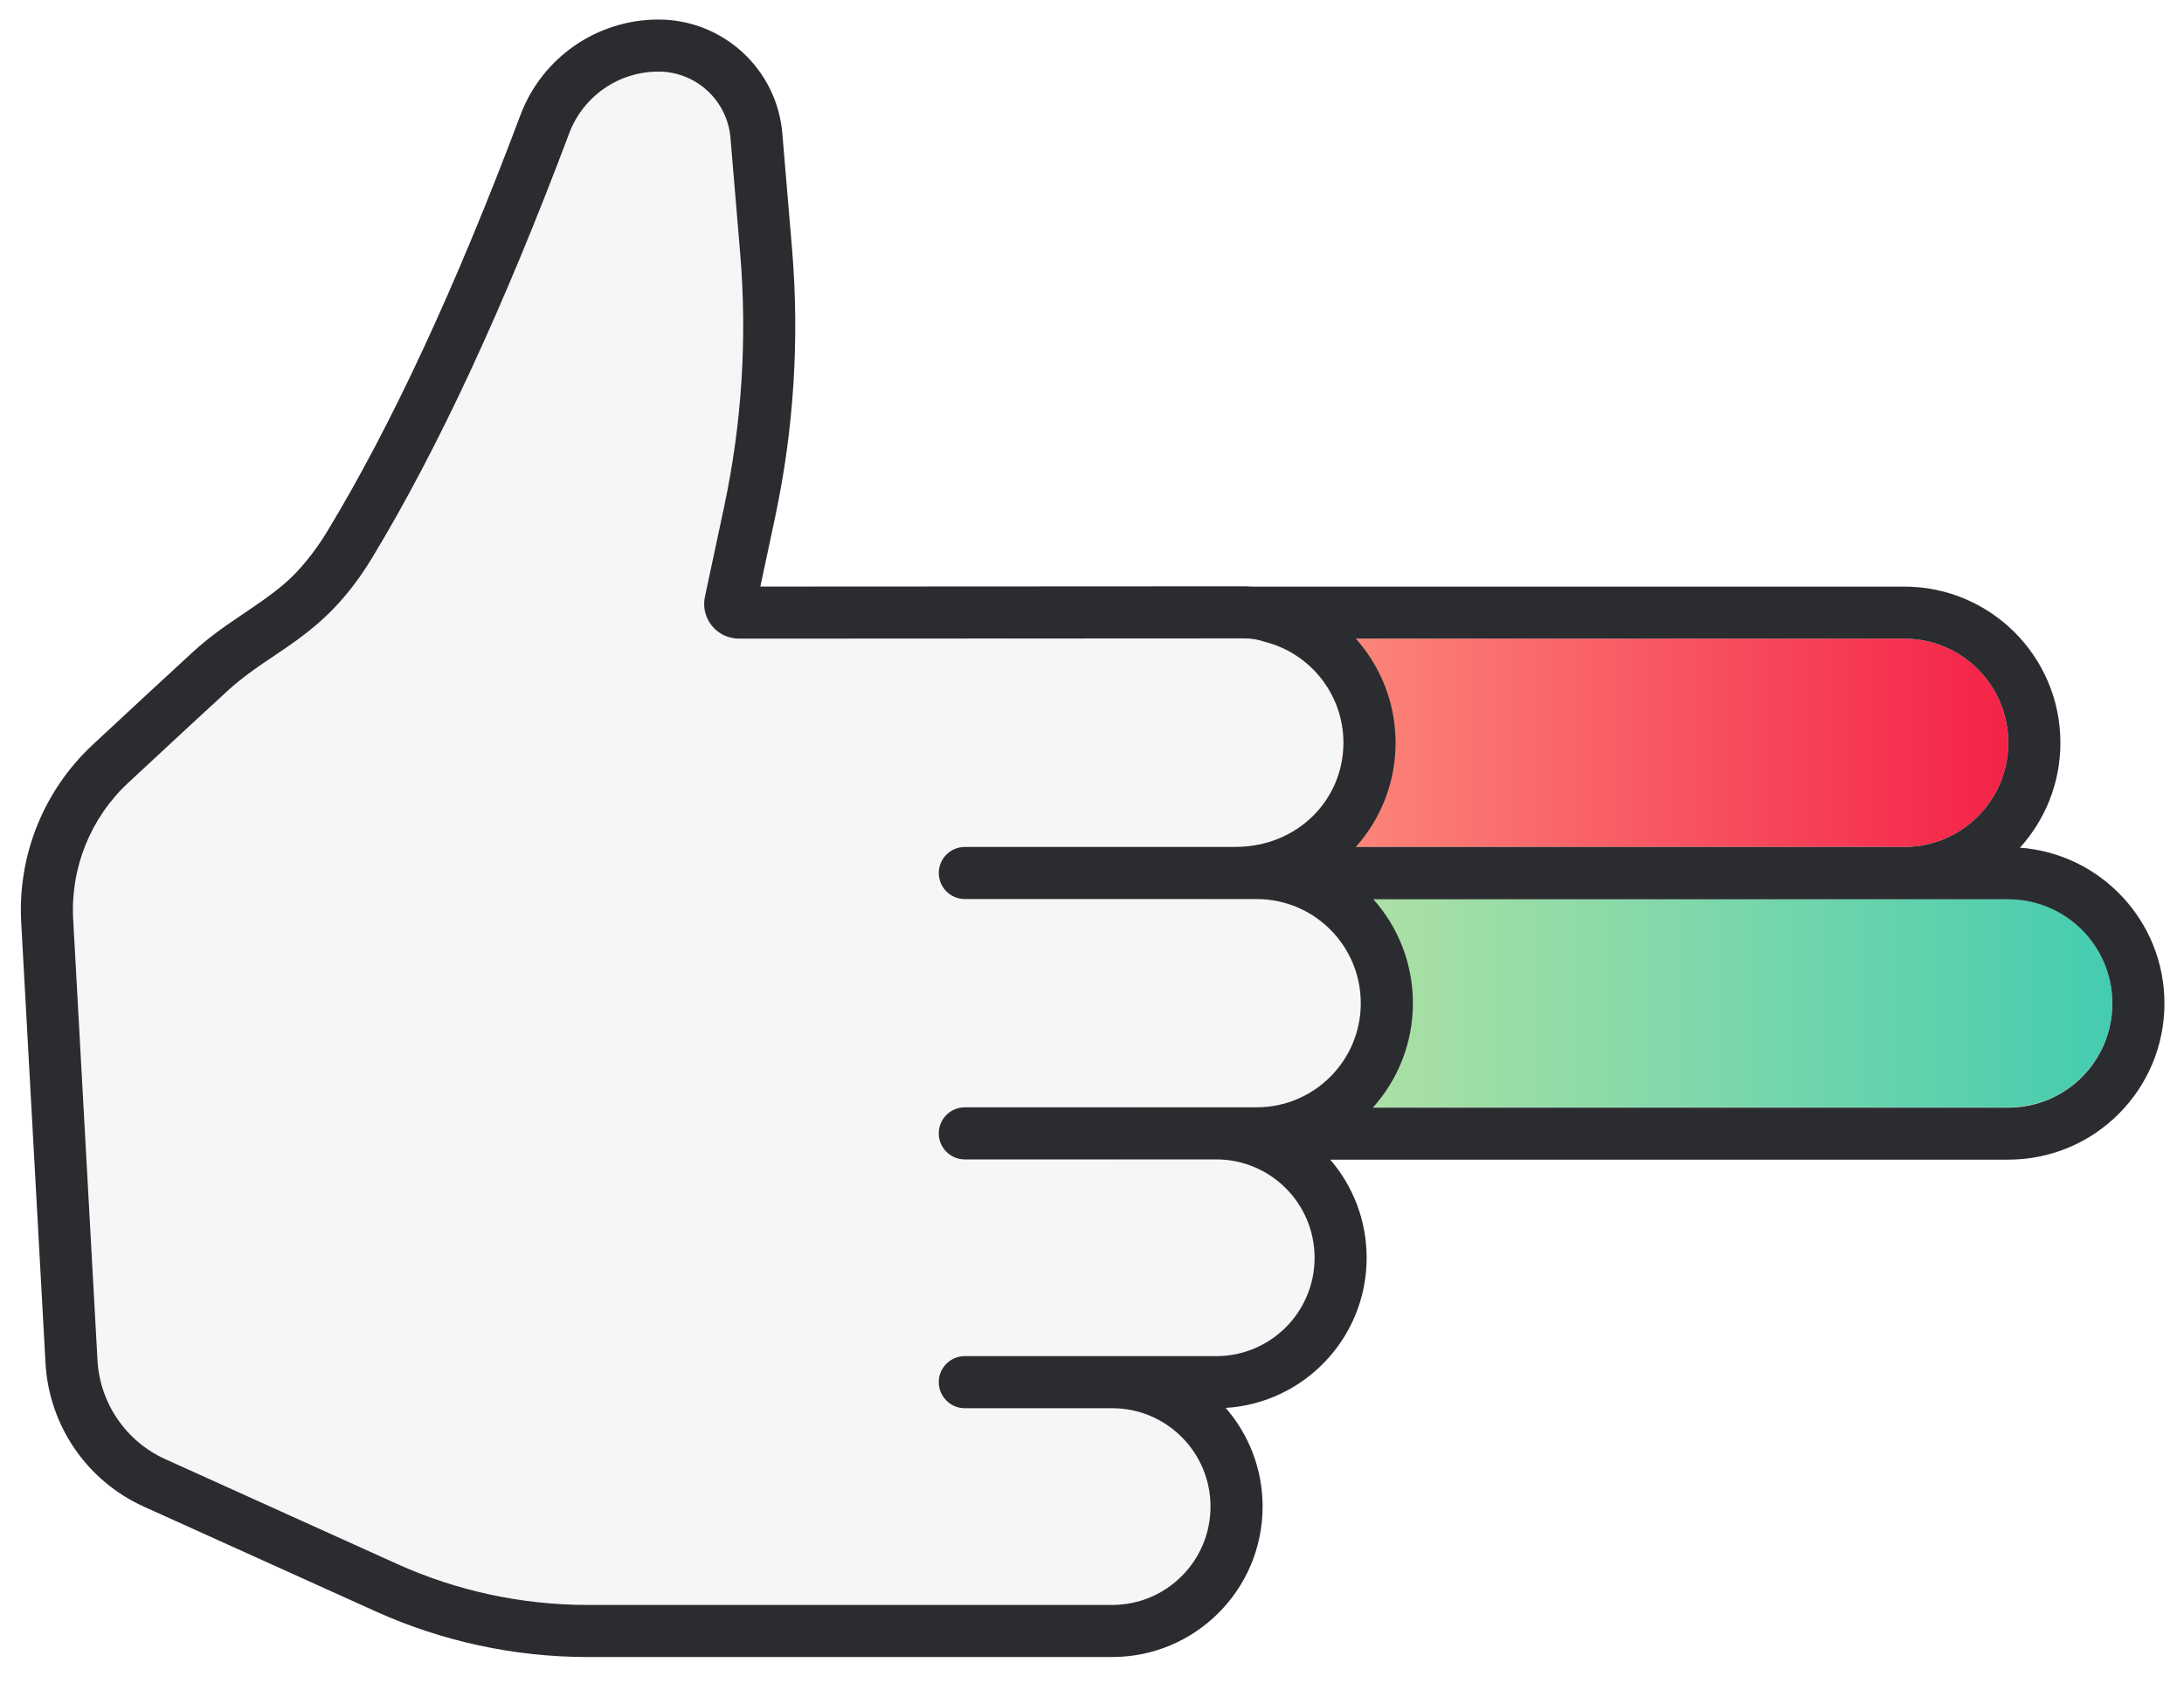
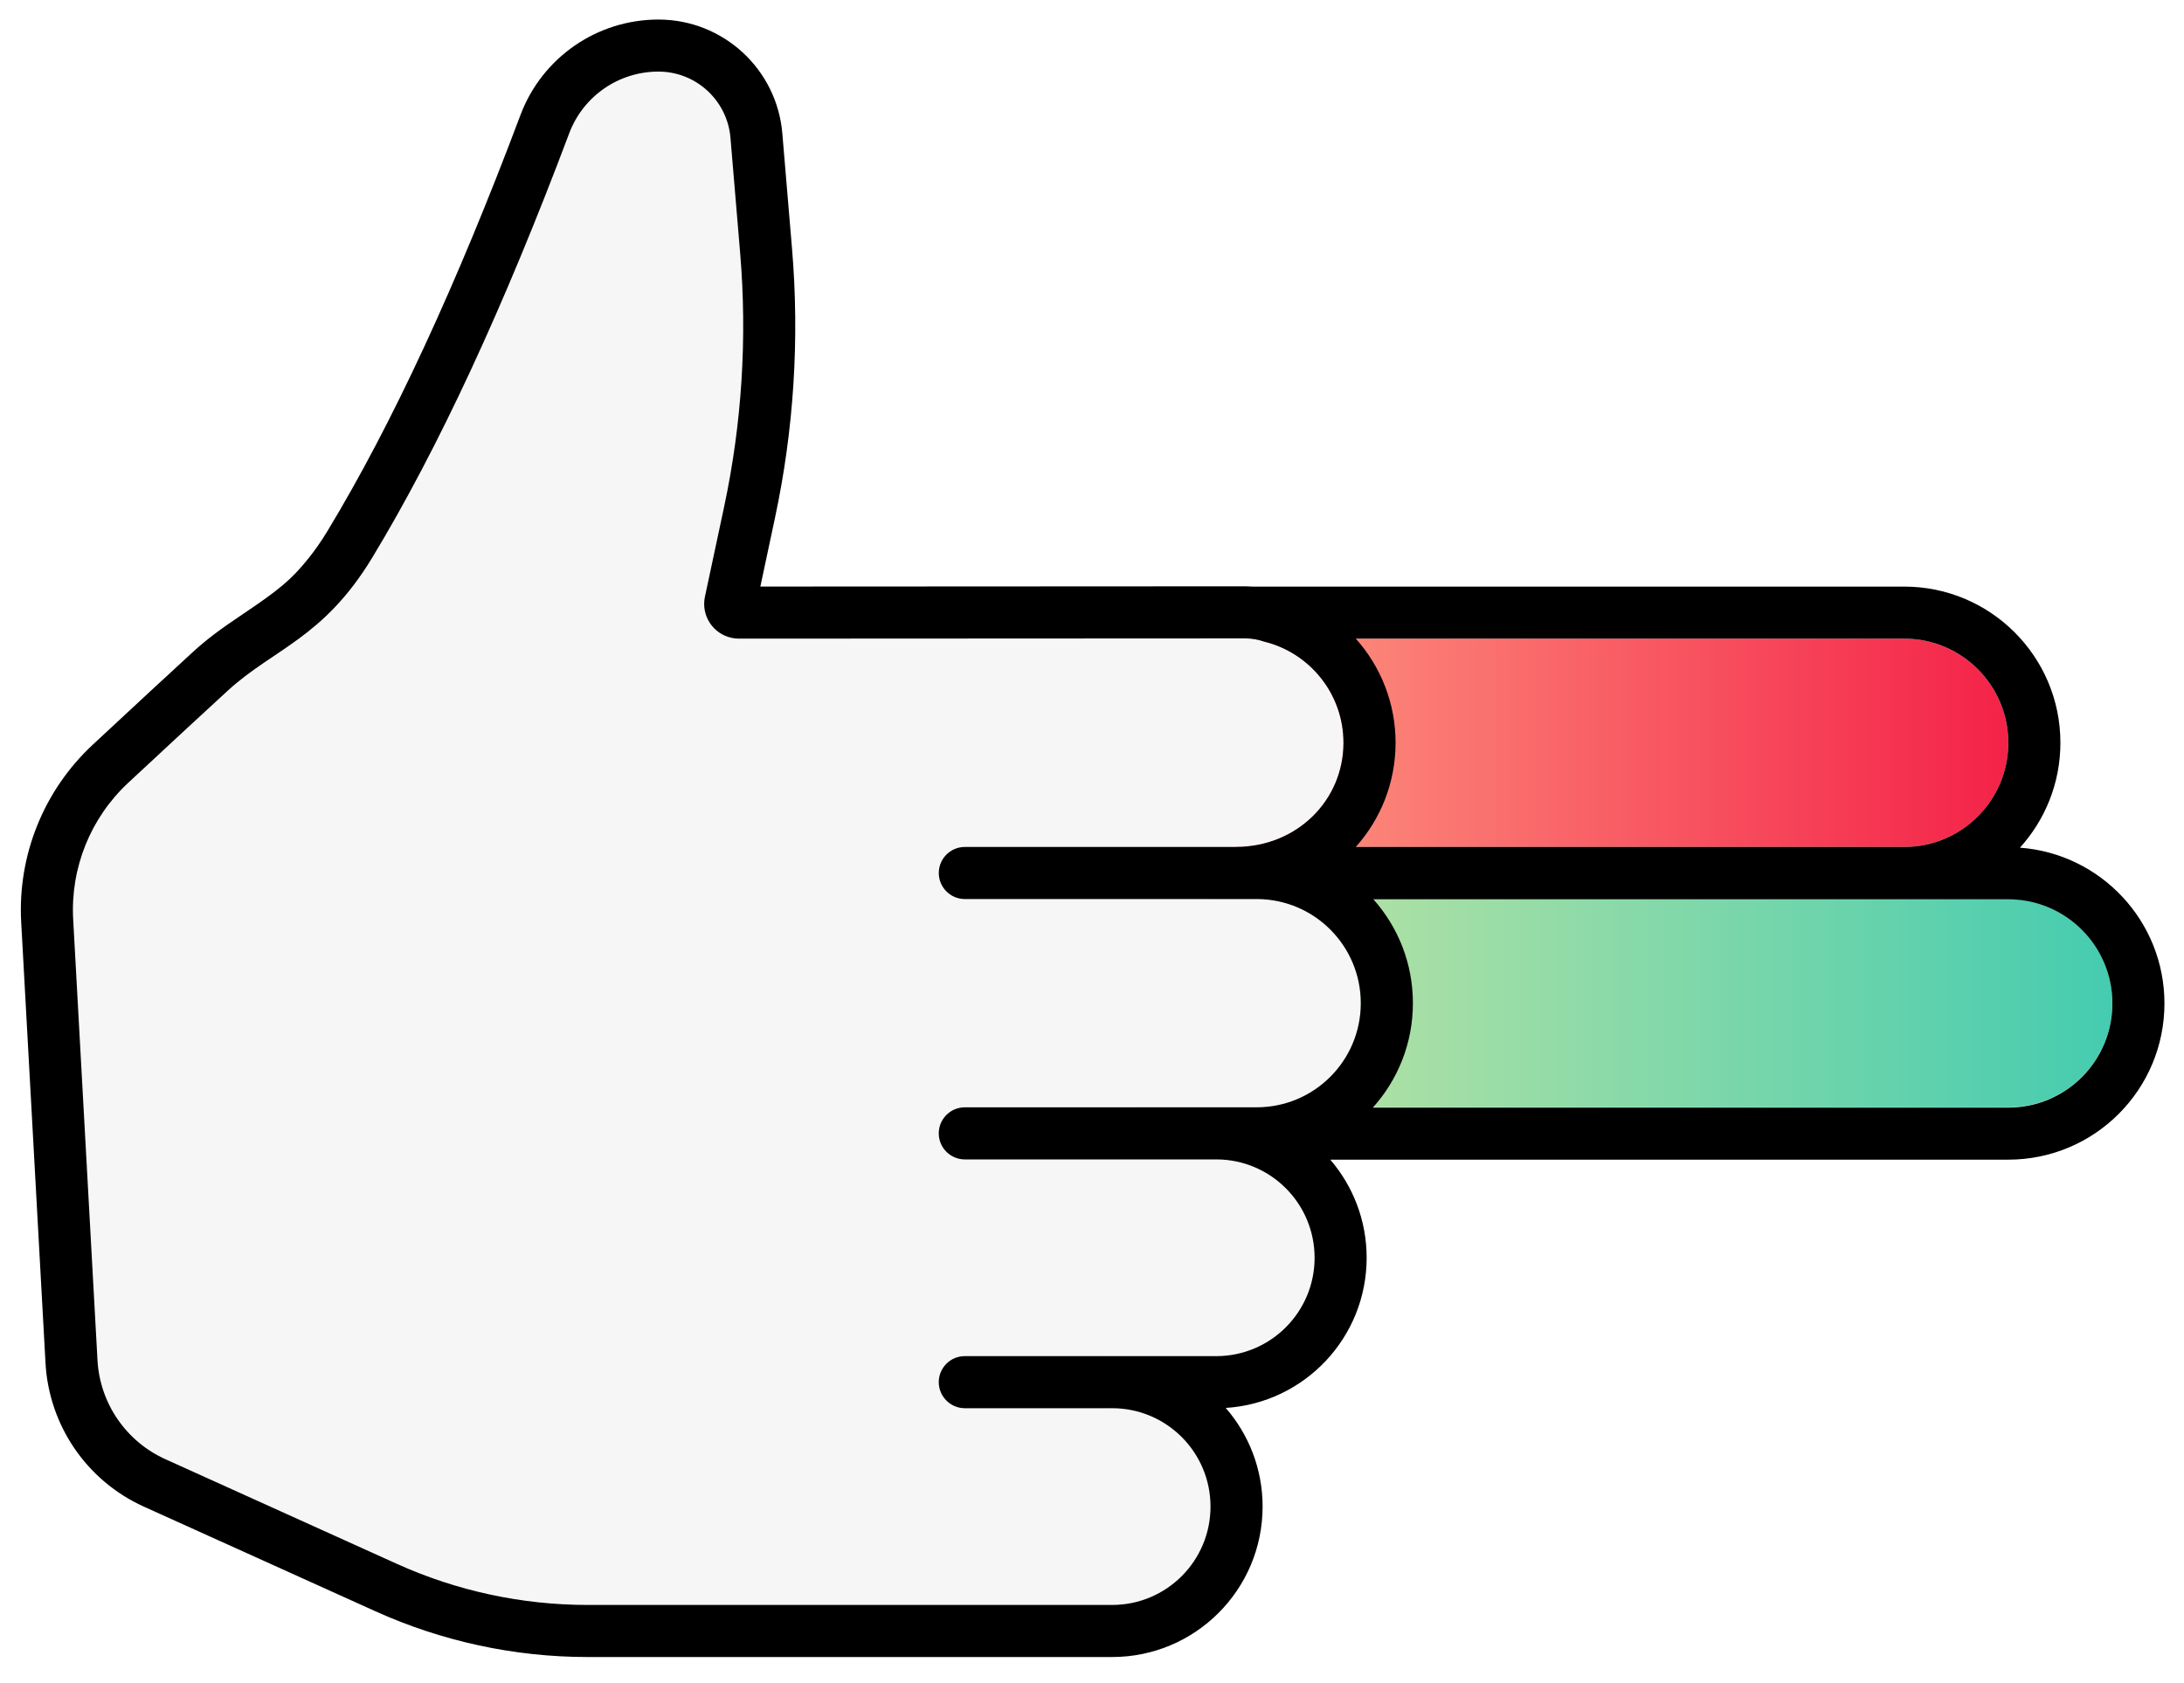
<svg xmlns="http://www.w3.org/2000/svg" width="61" height="47" viewBox="0 0 61 47">
  <defs>
-     <linearGradient id="shotbud-nav-icon-a" x1="100%" x2="0%" y1="50%" y2="50%">
+     <linearGradient id="shotbud-icon-a" x1="100%" x2="0%" y1="50%" y2="50%">
      <stop offset="0%" stop-color="#45CCB0" />
      <stop offset="63.629%" stop-color="#B1E1A4" />
      <stop offset="100%" stop-color="#EFDBCC" />
    </linearGradient>
-     <linearGradient id="shotbud-nav-icon-b" x1="0%" y1="50%" y2="50%">
+     <linearGradient id="shotbud-icon-b" x1="0%" y1="50%" y2="50%">
      <stop offset="0%" stop-color="#FD9983" />
      <stop offset="37.407%" stop-color="#FC8A7B" />
      <stop offset="100%" stop-color="#F42248" />
    </linearGradient>
  </defs>
  <g fill="none" fill-rule="evenodd">
-     <path fill="url(#shotbud-nav-icon-a)" d="M27.838,25.117 C26.232,25.117 24.929,26.419 24.929,28.025 C24.929,29.634 26.232,30.936 27.838,30.936 L56.091,30.936 C57.698,30.936 59,29.634 59,28.027 C59,26.419 57.698,25.117 56.091,25.117 L27.838,25.117 Z" />
-     <path fill="url(#shotbud-nav-icon-b)" d="M28.322,17.842 C26.716,17.842 25.414,19.144 25.414,20.751 C25.414,22.359 26.716,23.662 28.322,23.662 L53.185,23.662 C54.791,23.662 56.093,22.359 56.093,20.753 C56.093,19.144 54.791,17.842 53.185,17.842 L28.322,17.842 Z" />
+     <path fill="url(#shotbud-icon-a)" d="M27.838,25.117 C26.232,25.117 24.929,26.419 24.929,28.025 C24.929,29.634 26.232,30.936 27.838,30.936 L56.091,30.936 C57.698,30.936 59,29.634 59,28.027 C59,26.419 57.698,25.117 56.091,25.117 L27.838,25.117 Z" />
+     <path fill="url(#shotbud-icon-b)" d="M28.322,17.842 C26.716,17.842 25.414,19.144 25.414,20.751 C25.414,22.359 26.716,23.662 28.322,23.662 L53.185,23.662 C54.791,23.662 56.093,22.359 56.093,20.753 C56.093,19.144 54.791,17.842 53.185,17.842 L28.322,17.842 Z" />
    <path fill="#F6F6F6" d="M30.904,44.838 L31.063,44.838 C32.58,44.838 33.81,43.608 33.81,42.091 C33.81,40.572 32.58,39.342 31.063,39.342 L30.904,39.342 L30.904,37.887 L33.969,37.887 C35.487,37.887 36.717,36.657 36.717,35.14 C36.717,33.621 35.487,32.391 33.969,32.391 L31.261,32.391 L31.722,30.936 L35.1,30.936 C36.706,30.936 38.008,29.633 38.008,28.027 C38.008,26.419 36.706,25.117 35.1,25.117 L33.806,25.117 L34.517,23.661 C36.222,23.661 37.524,22.359 37.524,20.752 C37.524,19.384 36.581,18.237 35.309,17.925 C35.143,17.867 34.965,17.835 34.779,17.835 L20.638,17.842 C20.57,17.842 20.502,17.834 20.435,17.82 C19.911,17.709 19.577,17.193 19.689,16.67 L20.225,14.158 C20.721,11.831 20.872,9.444 20.673,7.073 L20.402,3.85 C20.314,2.804 19.439,2 18.39,2 C17.281,2 16.288,2.687 15.898,3.725 C14.07,8.588 12.236,12.54 10.397,15.579 C9.031,17.835 7.648,18.117 6.36,19.297 C5.719,19.884 4.793,20.742 3.582,21.869 C2.528,22.85 1.965,24.248 2.044,25.685 L2.723,37.999 C2.789,39.203 3.52,40.27 4.619,40.766 L11.087,43.691 C12.76,44.447 14.576,44.838 16.413,44.838 L30.904,44.838 Z" />
-     <path fill="#2B2C30" fill-rule="nonzero" d="M31.721,30.936 L31.722,30.936 L35.1,30.936 C36.706,30.936 38.008,29.633 38.008,28.027 C38.008,26.424 36.714,25.125 35.115,25.117 L26.948,25.117 C26.547,25.117 26.221,24.791 26.221,24.389 C26.221,23.987 26.547,23.662 26.948,23.662 L34.517,23.662 L34.517,23.661 C36.222,23.661 37.524,22.359 37.524,20.752 C37.524,19.384 36.581,18.237 35.309,17.925 C35.143,17.867 34.965,17.835 34.779,17.835 L20.638,17.842 C20.57,17.842 20.502,17.834 20.435,17.82 C19.911,17.709 19.577,17.193 19.689,16.67 L20.225,14.158 C20.721,11.831 20.872,9.444 20.673,7.073 L20.402,3.85 C20.314,2.804 19.439,2 18.39,2 C17.281,2 16.288,2.687 15.898,3.725 C14.07,8.588 12.236,12.54 10.397,15.579 C9.031,17.835 7.648,18.117 6.36,19.297 C5.719,19.884 4.793,20.742 3.582,21.869 C2.528,22.85 1.965,24.248 2.044,25.685 L2.723,37.999 C2.789,39.203 3.52,40.27 4.619,40.766 L11.087,43.691 C12.76,44.447 14.576,44.838 16.413,44.838 L30.904,44.838 L31.063,44.838 C32.58,44.838 33.81,43.608 33.81,42.091 C33.81,40.572 32.58,39.342 31.063,39.342 L30.904,39.342 L30.904,39.342 L26.948,39.342 C26.547,39.342 26.221,39.016 26.22,38.614 C26.22,38.213 26.545,37.887 26.947,37.887 L32.76,37.887 C32.765,37.887 32.77,37.887 32.775,37.887 L33.969,37.887 C35.487,37.887 36.717,36.657 36.717,35.14 C36.717,33.621 35.487,32.391 33.969,32.391 L31.261,32.391 L31.261,32.391 L26.947,32.391 C26.546,32.391 26.22,32.065 26.22,31.663 C26.22,31.262 26.546,30.936 26.947,30.936 L31.721,30.936 Z M37.155,32.398 C37.788,33.134 38.171,34.092 38.171,35.139 C38.171,37.372 36.432,39.197 34.235,39.334 C34.876,40.071 35.265,41.035 35.265,42.09 C35.265,44.411 33.383,46.293 31.063,46.293 L30.904,46.293 L16.413,46.293 C14.369,46.293 12.35,45.857 10.488,45.016 L4.019,42.092 C2.426,41.372 1.367,39.825 1.271,38.079 L0.592,25.765 C0.489,23.897 1.221,22.08 2.591,20.805 C3.805,19.675 4.733,18.815 5.377,18.225 C5.785,17.851 6.131,17.596 6.781,17.158 C7.777,16.489 8.132,16.202 8.612,15.604 C8.796,15.375 8.976,15.118 9.152,14.826 C10.94,11.872 12.738,7.999 14.537,3.213 C15.14,1.608 16.675,0.546 18.39,0.546 C20.195,0.546 21.7,1.929 21.851,3.729 L22.122,6.951 C22.333,9.464 22.173,11.995 21.647,14.461 L21.237,16.387 L34.783,16.38 C34.851,16.381 34.918,16.383 34.986,16.388 L53.185,16.388 C55.594,16.388 57.548,18.341 57.548,20.751 C57.548,21.879 57.12,22.907 56.418,23.682 C58.675,23.849 60.454,25.734 60.454,28.033 C60.454,30.445 58.501,32.398 56.091,32.398 L37.155,32.398 Z M38.359,25.124 C39.046,25.895 39.463,26.912 39.463,28.025 C39.463,29.148 39.04,30.171 38.344,30.944 L56.091,30.944 C57.698,30.944 59,29.642 59,28.035 C59,26.427 57.698,25.124 56.091,25.124 L38.359,25.124 Z M37.868,17.842 C38.563,18.619 38.979,19.643 38.979,20.751 C38.979,21.87 38.558,22.89 37.867,23.662 L53.185,23.662 C54.791,23.662 56.093,22.359 56.093,20.753 C56.093,19.144 54.791,17.842 53.185,17.842 L37.868,17.842 Z" />
+     <path fill="#000" fill-rule="nonzero" d="M31.721,30.936 L31.722,30.936 L35.1,30.936 C36.706,30.936 38.008,29.633 38.008,28.027 C38.008,26.424 36.714,25.125 35.115,25.117 L26.948,25.117 C26.547,25.117 26.221,24.791 26.221,24.389 C26.221,23.987 26.547,23.662 26.948,23.662 L34.517,23.662 L34.517,23.661 C36.222,23.661 37.524,22.359 37.524,20.752 C37.524,19.384 36.581,18.237 35.309,17.925 C35.143,17.867 34.965,17.835 34.779,17.835 L20.638,17.842 C20.57,17.842 20.502,17.834 20.435,17.82 C19.911,17.709 19.577,17.193 19.689,16.67 L20.225,14.158 C20.721,11.831 20.872,9.444 20.673,7.073 L20.402,3.85 C20.314,2.804 19.439,2 18.39,2 C17.281,2 16.288,2.687 15.898,3.725 C14.07,8.588 12.236,12.54 10.397,15.579 C9.031,17.835 7.648,18.117 6.36,19.297 C5.719,19.884 4.793,20.742 3.582,21.869 C2.528,22.85 1.965,24.248 2.044,25.685 L2.723,37.999 C2.789,39.203 3.52,40.27 4.619,40.766 L11.087,43.691 C12.76,44.447 14.576,44.838 16.413,44.838 L30.904,44.838 L31.063,44.838 C32.58,44.838 33.81,43.608 33.81,42.091 C33.81,40.572 32.58,39.342 31.063,39.342 L30.904,39.342 L30.904,39.342 L26.948,39.342 C26.547,39.342 26.221,39.016 26.22,38.614 C26.22,38.213 26.545,37.887 26.947,37.887 L32.76,37.887 C32.765,37.887 32.77,37.887 32.775,37.887 L33.969,37.887 C35.487,37.887 36.717,36.657 36.717,35.14 C36.717,33.621 35.487,32.391 33.969,32.391 L31.261,32.391 L31.261,32.391 L26.947,32.391 C26.546,32.391 26.22,32.065 26.22,31.663 C26.22,31.262 26.546,30.936 26.947,30.936 L31.721,30.936 Z M37.155,32.398 C37.788,33.134 38.171,34.092 38.171,35.139 C38.171,37.372 36.432,39.197 34.235,39.334 C34.876,40.071 35.265,41.035 35.265,42.09 C35.265,44.411 33.383,46.293 31.063,46.293 L30.904,46.293 L16.413,46.293 C14.369,46.293 12.35,45.857 10.488,45.016 L4.019,42.092 C2.426,41.372 1.367,39.825 1.271,38.079 L0.592,25.765 C0.489,23.897 1.221,22.08 2.591,20.805 C3.805,19.675 4.733,18.815 5.377,18.225 C5.785,17.851 6.131,17.596 6.781,17.158 C7.777,16.489 8.132,16.202 8.612,15.604 C8.796,15.375 8.976,15.118 9.152,14.826 C10.94,11.872 12.738,7.999 14.537,3.213 C15.14,1.608 16.675,0.546 18.39,0.546 C20.195,0.546 21.7,1.929 21.851,3.729 L22.122,6.951 C22.333,9.464 22.173,11.995 21.647,14.461 L21.237,16.387 L34.783,16.38 C34.851,16.381 34.918,16.383 34.986,16.388 L53.185,16.388 C55.594,16.388 57.548,18.341 57.548,20.751 C57.548,21.879 57.12,22.907 56.418,23.682 C58.675,23.849 60.454,25.734 60.454,28.033 C60.454,30.445 58.501,32.398 56.091,32.398 L37.155,32.398 Z M38.359,25.124 C39.046,25.895 39.463,26.912 39.463,28.025 C39.463,29.148 39.04,30.171 38.344,30.944 L56.091,30.944 C57.698,30.944 59,29.642 59,28.035 C59,26.427 57.698,25.124 56.091,25.124 L38.359,25.124 Z M37.868,17.842 C38.563,18.619 38.979,19.643 38.979,20.751 C38.979,21.87 38.558,22.89 37.867,23.662 L53.185,23.662 C54.791,23.662 56.093,22.359 56.093,20.753 C56.093,19.144 54.791,17.842 53.185,17.842 L37.868,17.842 Z" />
  </g>
</svg>
